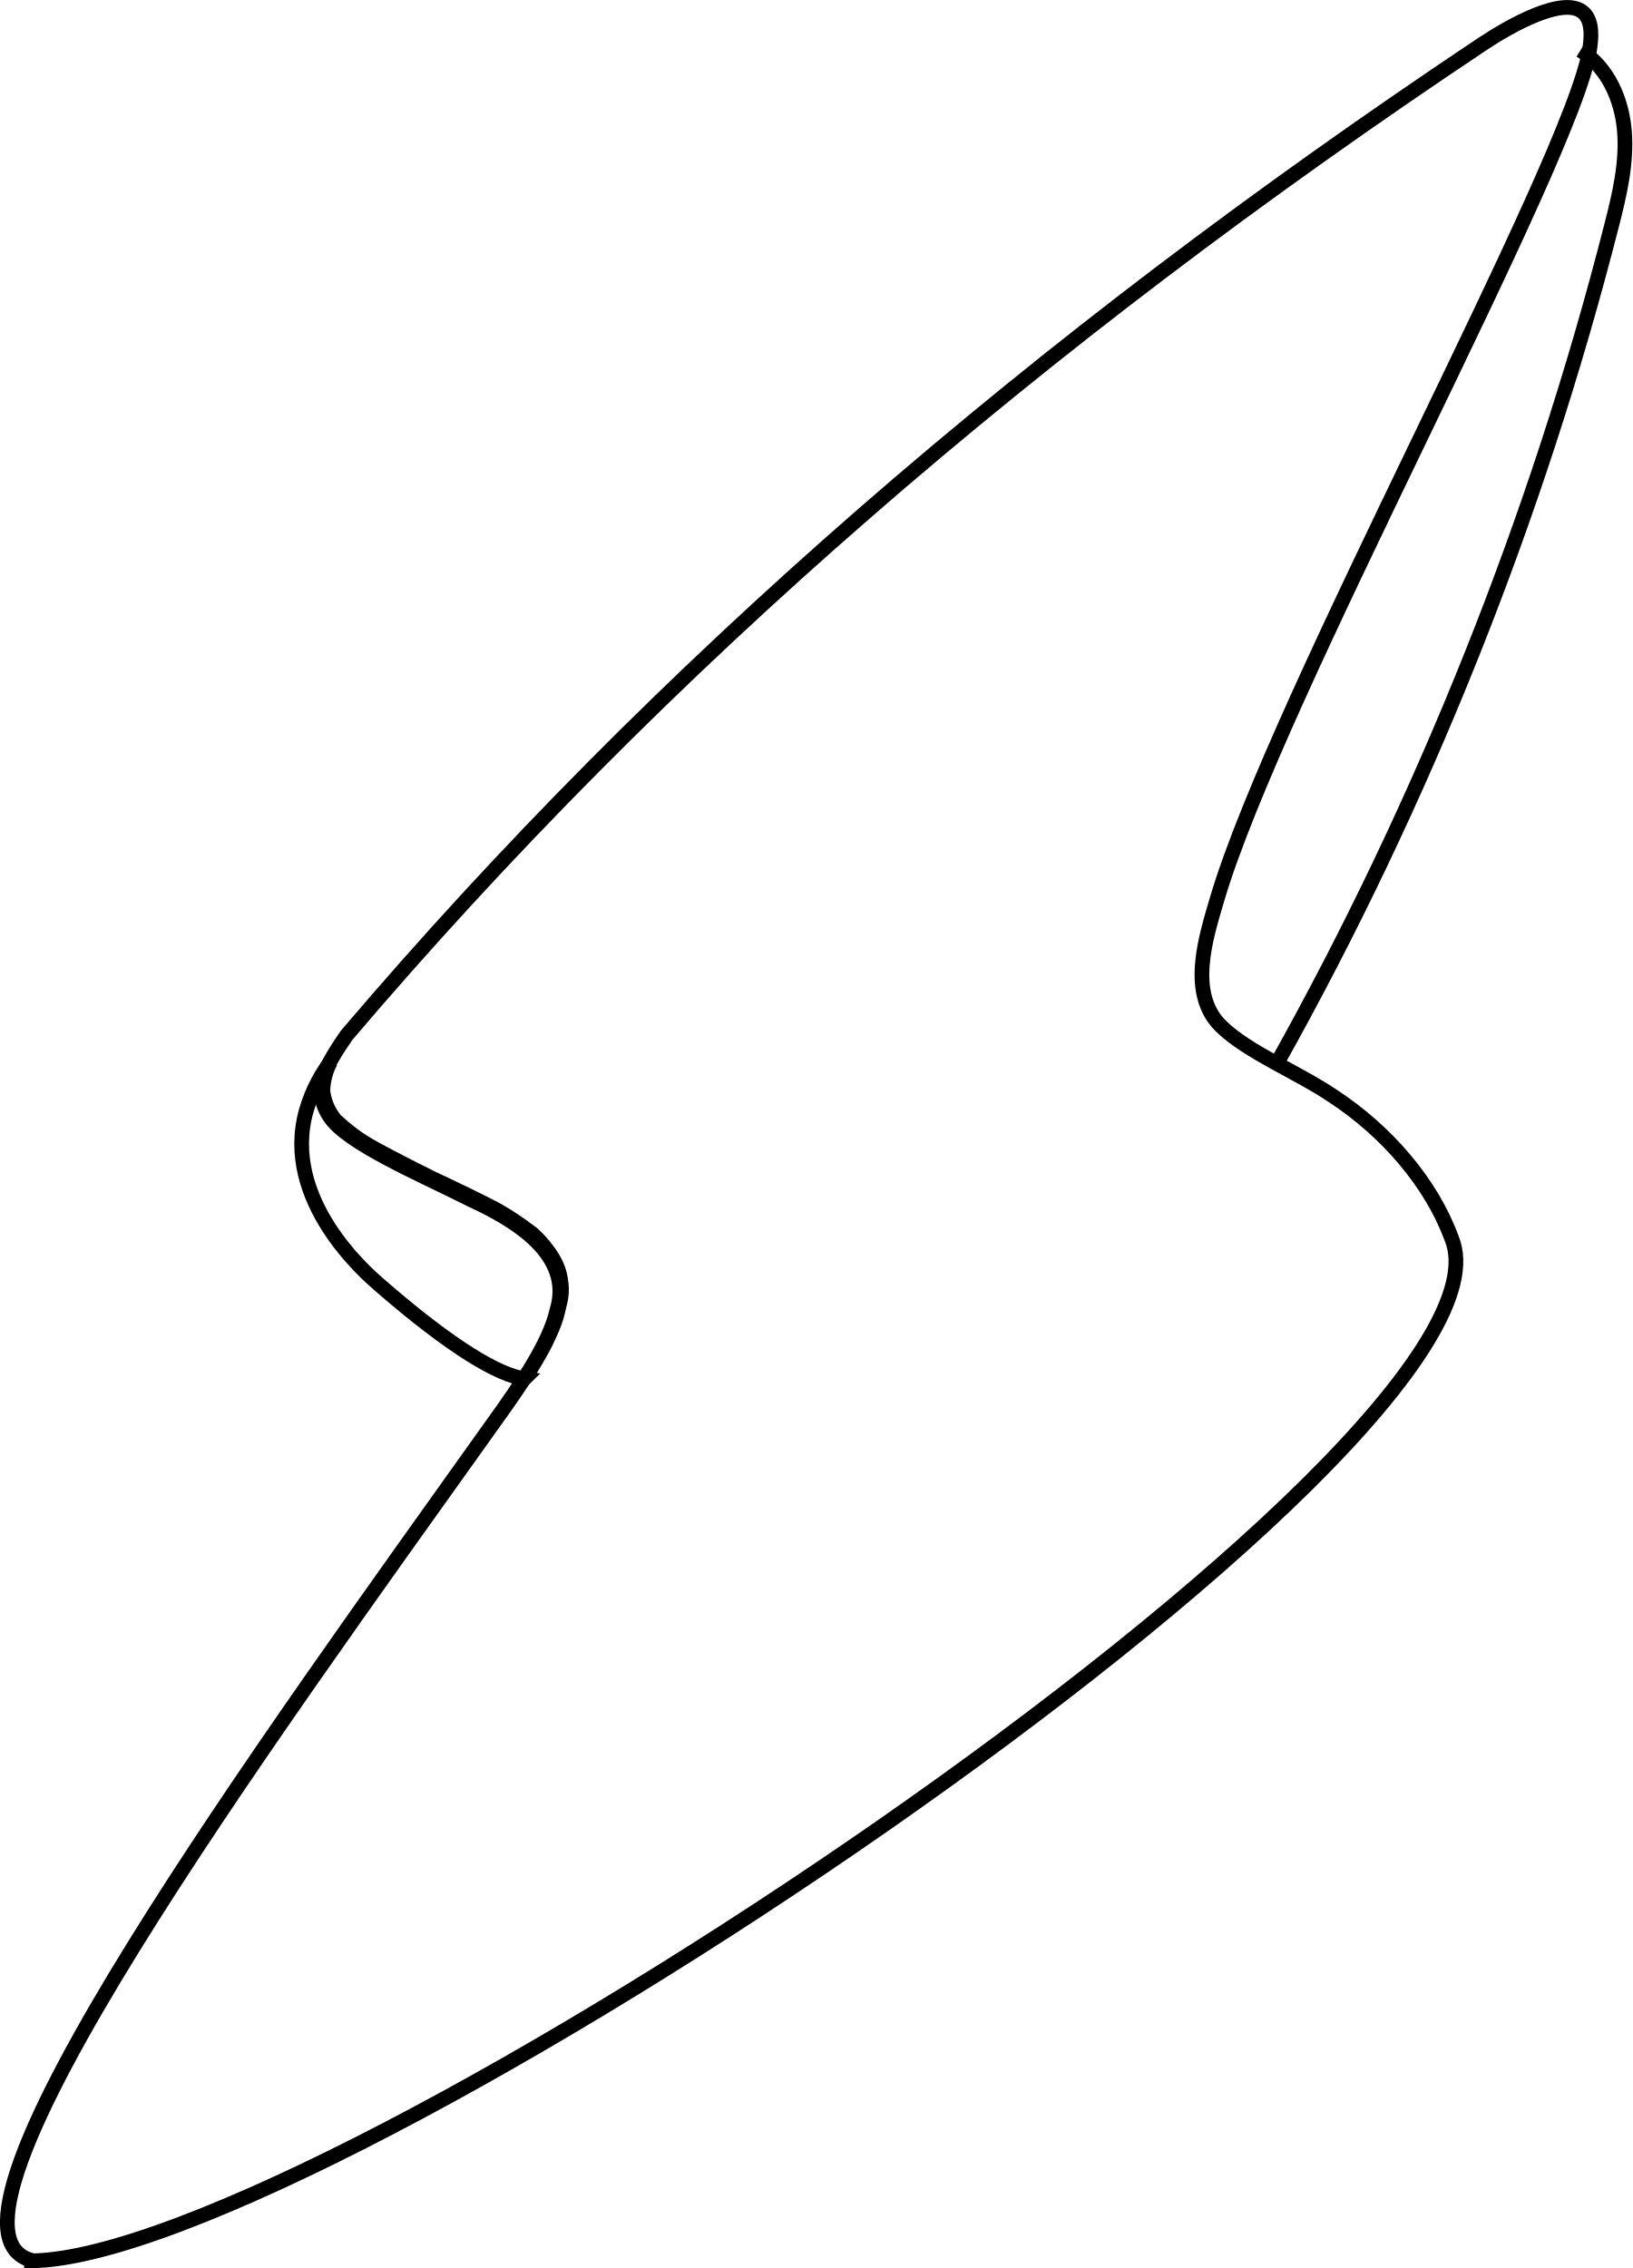
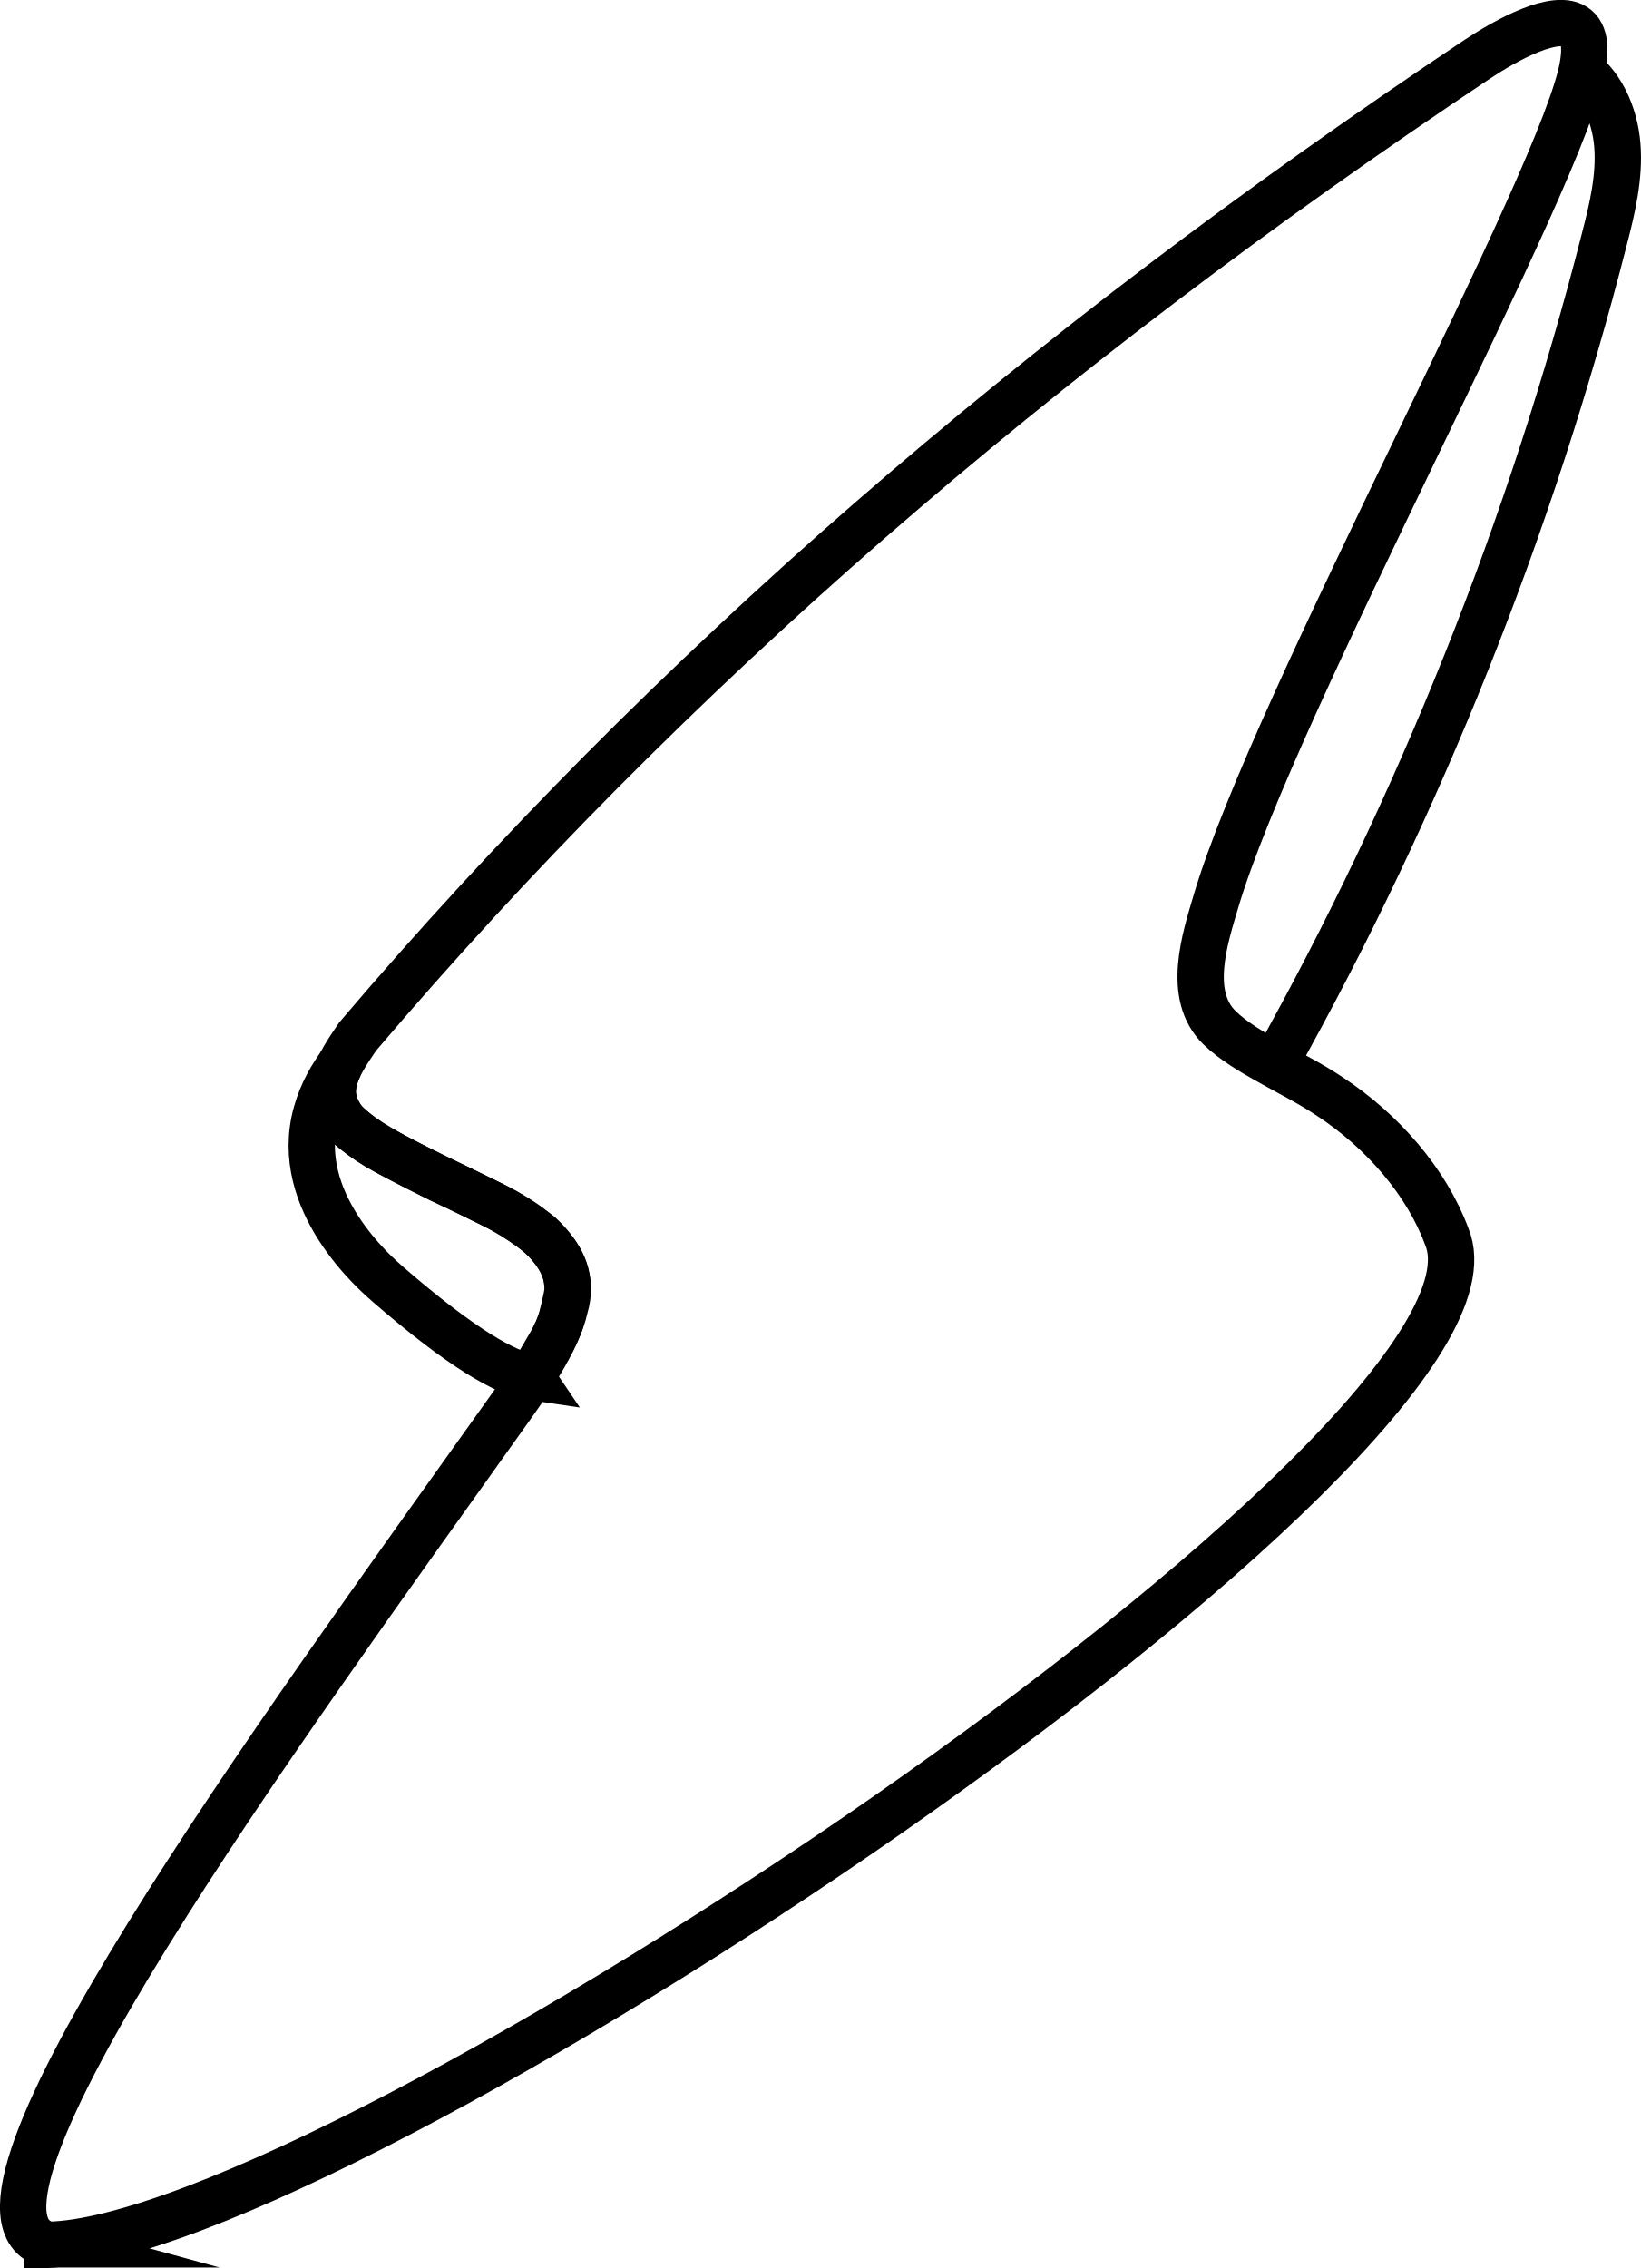
- <svg xmlns="http://www.w3.org/2000/svg" id="Layer_1" data-name="Layer 1" viewBox="0 0 110.94 154.14">
+ <svg xmlns="http://www.w3.org/2000/svg" id="Layer_1" data-name="Layer 1" viewBox="0 0 106.23 146.81">
  <defs>
    <style>
      .cls-1 {
        fill: none;
        stroke: #000;
        stroke-miterlimit: 10;
+         stroke-width: 3px;
      }
    </style>
  </defs>
-   <path class="cls-1" d="M35.64,93.7c-1.72-.24-4.86-2.03-9.87-6.39-.85-.74-6.66-5.74-4.96-11.81.42-1.5,1.13-2.62,1.65-3.34-.15.28-.31.65-.41,1.12-.07.3-.1.57-.11.8.02.26.08.64.26,1.07.18.44.42.77.59.98.27.25.67.6,1.17.98.72.54,1.32.87,2.46,1.47.83.44,1.81.94,2.92,1.49.55.26,1.32.62,2.25,1.07,1.66.81,2.08,1.04,2.27,1.15.6.34,1.42.86,2.36,1.59.17.16,1.42,1.31,1.78,2.62.16.58.16,1.12.16,1.12,0,.43-.07.78-.14,1.02-.14.68-.29,1.12-.39,1.38-.02.06-.07.17-.11.27-.01.02-.2.47-.39.86-.25.51-.49.93-.73,1.33-.19.33-.45.75-.77,1.23h0Z" />
-   <path class="cls-1" d="M2.14,153.62c-8.19-2.24,16.12-35.47,31.5-57.06,1.61-2.24,3.7-5.19,4.22-7.55,1.1-3.72-2.82-6.08-5.83-7.46-3.38-1.71-8.5-3.86-9.65-5.7-1.2-1.86-.24-3.41,1.17-5.48C44.92,45.24,70.52,23.15,100.75,2.99c1.91-1.27,5.51-3.29,6.84-2.15.73.62.52,1.97.45,2.48-1.14,7.53-21.3,44.09-25.33,57.81-.72,2.46-2.02,6.37.27,8.61,1.83,1.79,5.2,3.12,7.61,4.75,3.62,2.37,6.67,5.88,8.06,9.66,5.86,14.03-76.63,69.17-96.44,69.5h-.07s0-.01,0-.01Z" />
-   <path class="cls-1" d="M107.41,3.42c1.85,1.14,2.82,3.35,2.99,5.51s-.34,4.32-.88,6.42c-5.07,19.85-12.74,39.04-22.74,56.92" />
+   <path class="cls-1" d="M34.4,89.15c-1.62-.23-4.56-1.91-9.27-6-.8-.69-6.25-5.39-4.66-11.09.39-1.41,1.06-2.46,1.55-3.14-.14.26-.29.61-.39,1.05-.07.28-.09.54-.1.75.02.24.08.6.24,1,.17.41.39.72.55.92.25.23.63.56,1.1.92.68.51,1.24.82,2.31,1.38.78.41,1.7.88,2.74,1.4.52.24,1.24.58,2.11,1,1.56.76,1.95.98,2.13,1.08.56.32,1.33.81,2.22,1.49.16.15,1.33,1.23,1.67,2.46.15.54.15,1.05.15,1.05,0,.4-.4,2.01-.5,2.25-.02.06-.07.16-.1.25,0,.02-.19.44-.37.81l-1.4,2.39Z" />
+   <path class="cls-1" d="M3.04,145.28c-7.69-2.1,15.14-33.31,29.58-53.58,1.51-2.1,3.47-4.87,3.96-7.09,1.03-3.49-2.65-5.71-5.47-7.01-3.17-1.61-7.98-3.62-9.06-5.35-1.13-1.75-.23-3.2,1.1-5.15C43.21,43.51,67.25,22.77,95.64,3.83c1.79-1.19,5.17-3.09,6.42-2.02.69.58.49,1.85.42,2.33-1.07,7.07-20,41.4-23.79,54.29-.68,2.31-1.9,5.98.25,8.09,1.72,1.68,4.88,2.93,7.15,4.46,3.4,2.23,6.26,5.52,7.57,9.07,5.5,13.17-71.96,64.95-90.56,65.26h-.07s0-.03,0-.03Z" />
+   <path class="cls-1" d="M101.89,4.24c1.74,1.07,2.65,3.15,2.81,5.17.16,2.03-.32,4.06-.83,6.03-4.76,18.64-11.96,36.66-21.35,53.45" />
</svg>
